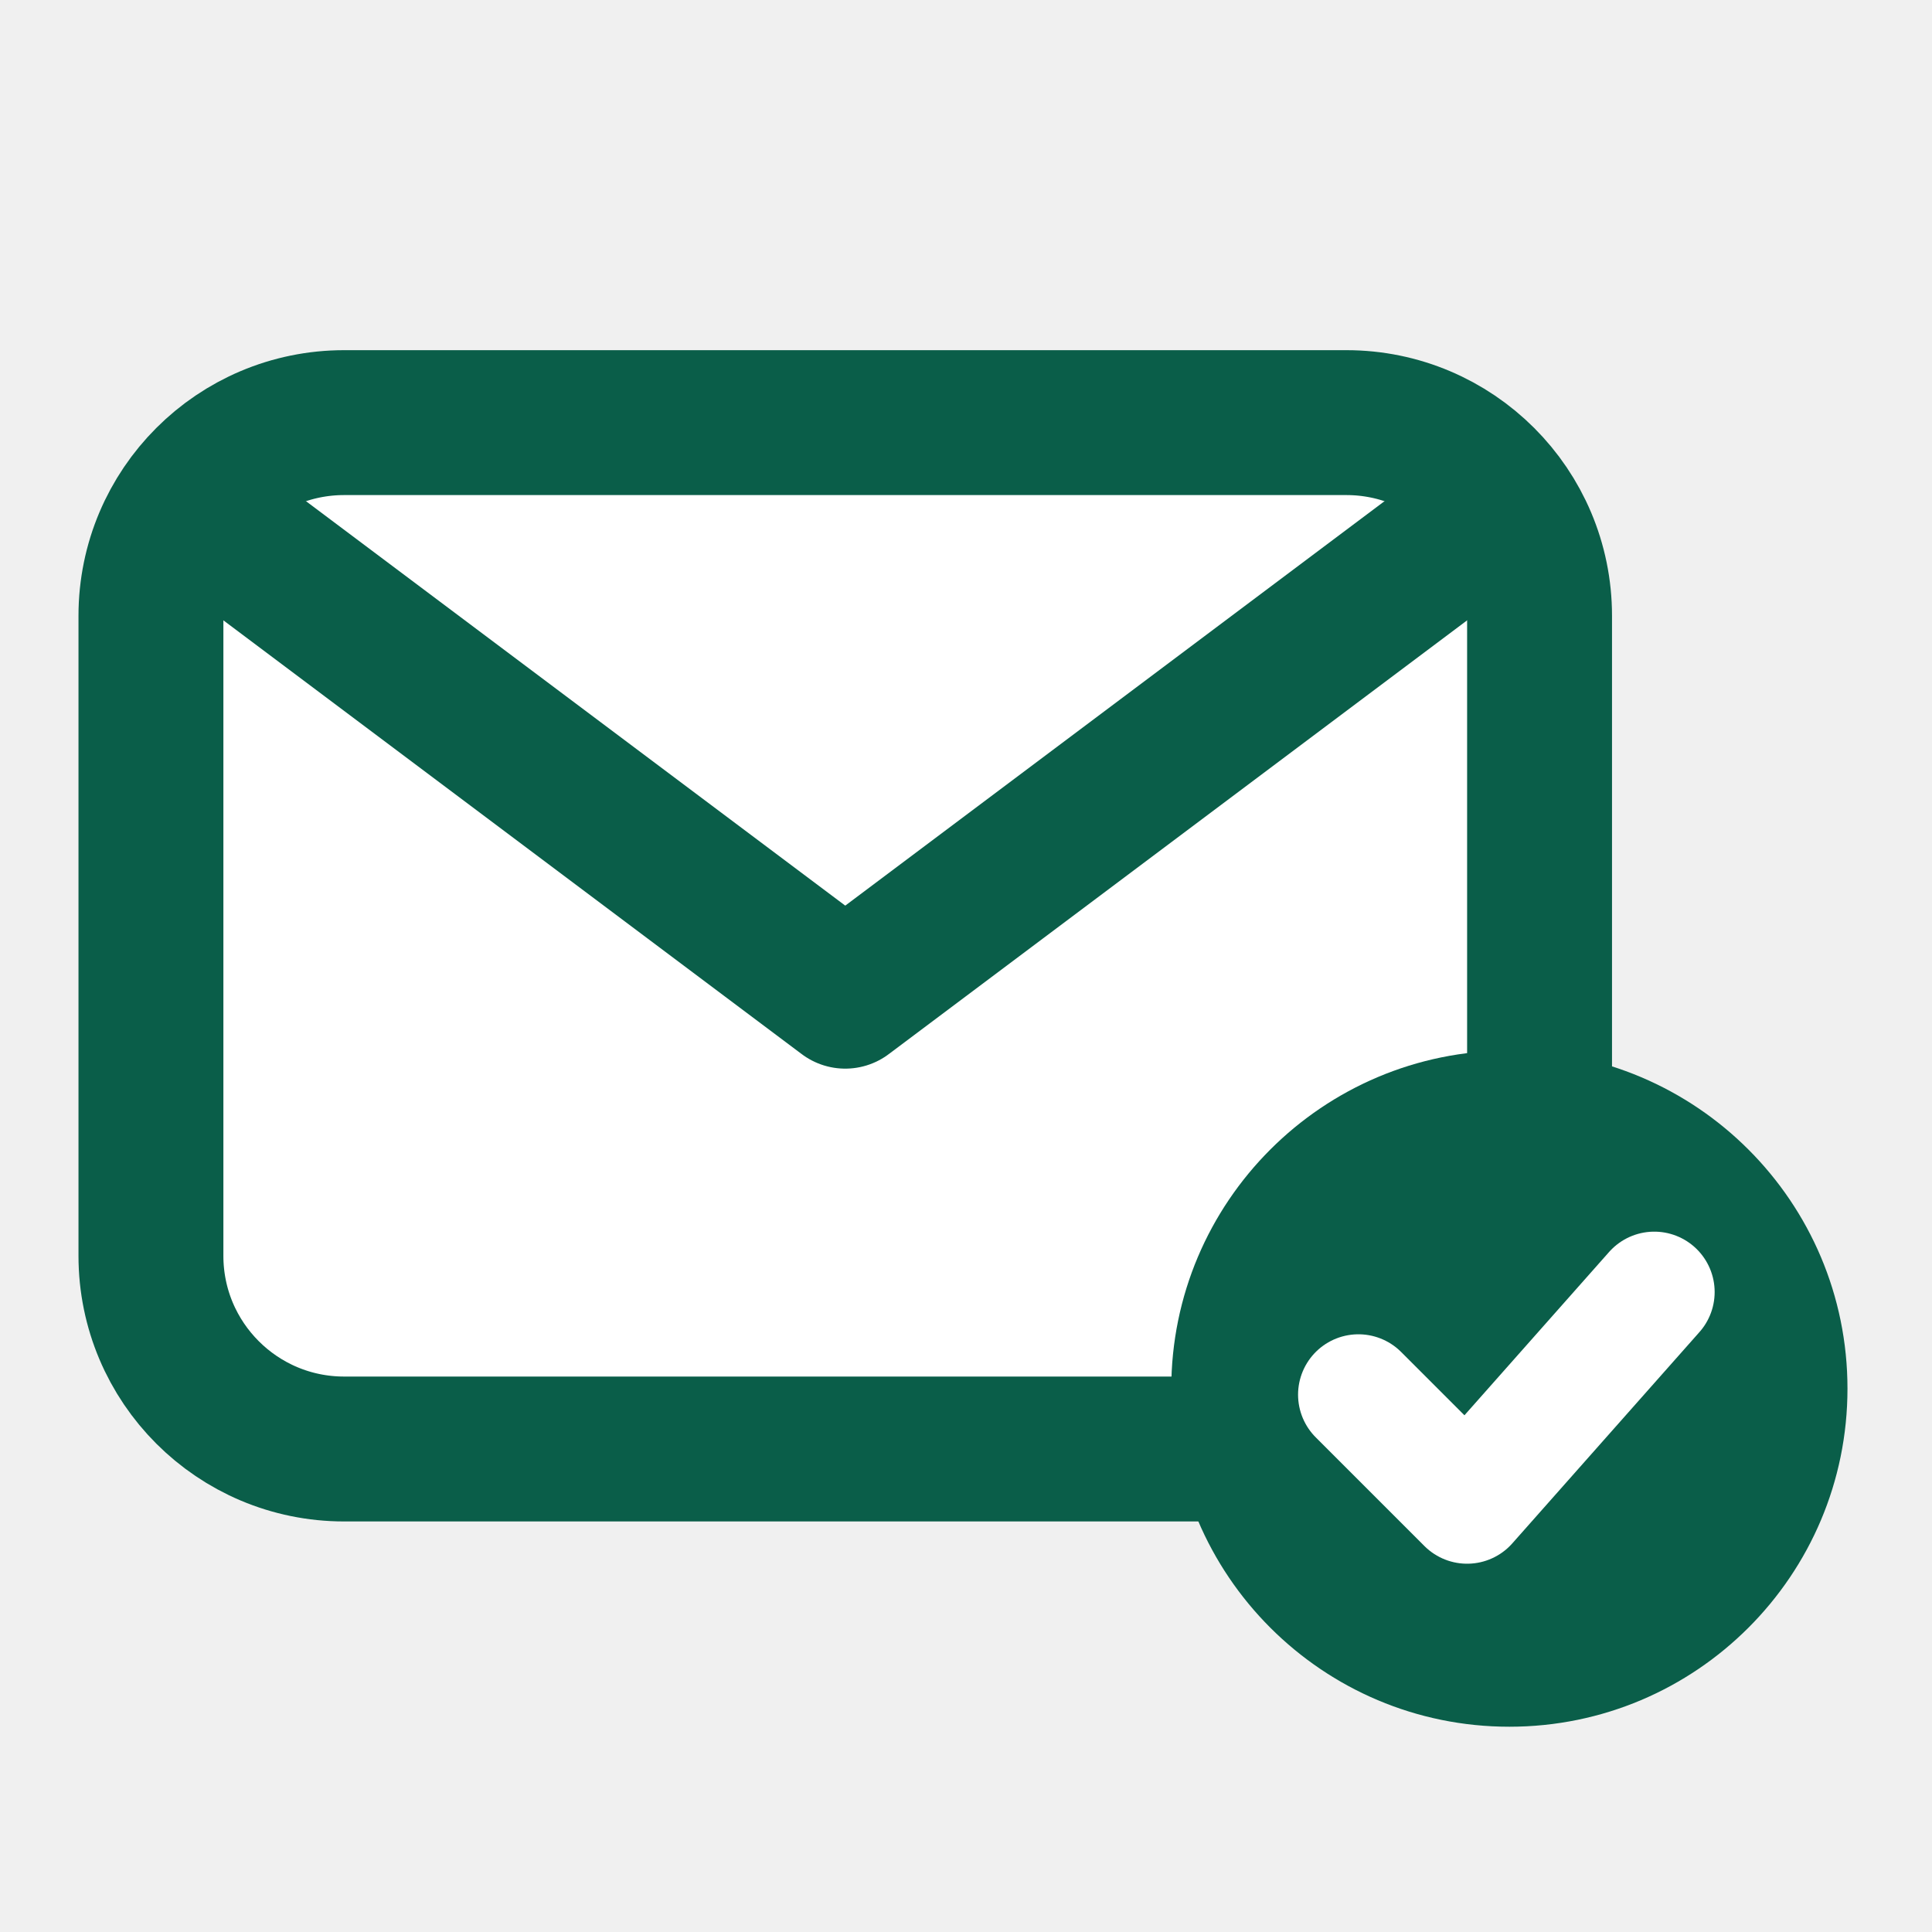
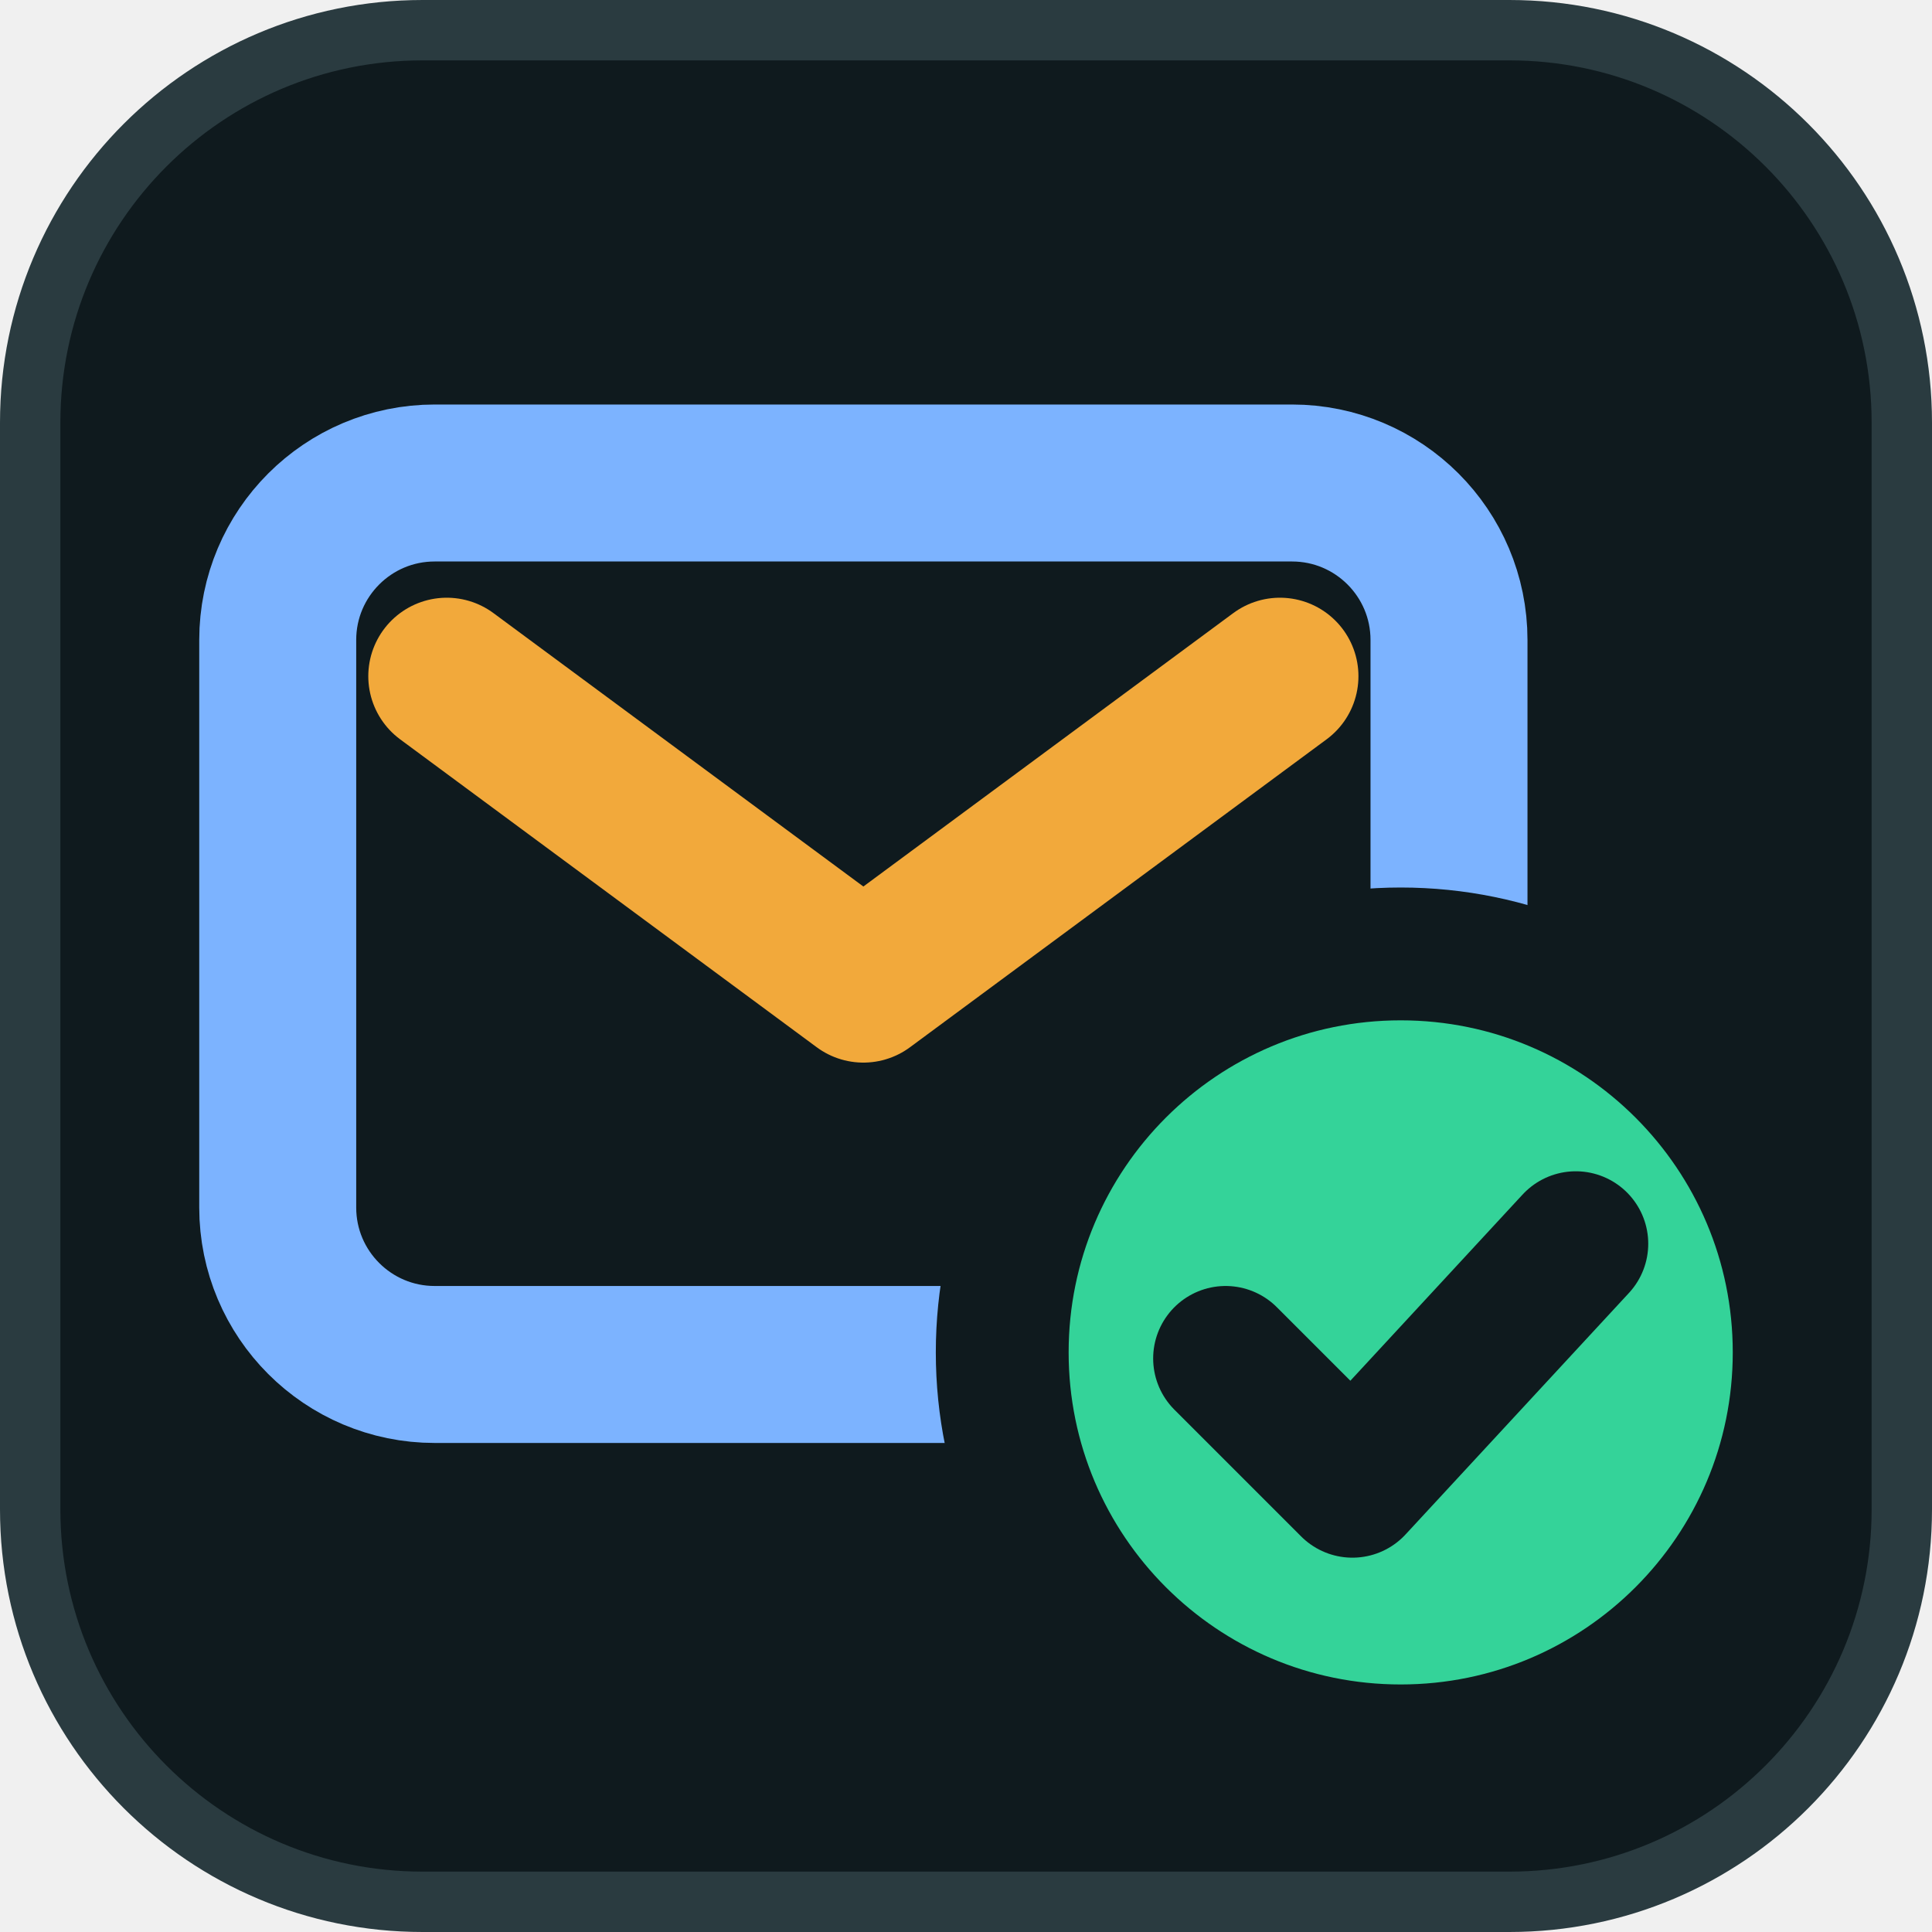
- <svg xmlns="http://www.w3.org/2000/svg" viewBox="0 0 32 32">
-   <rect x="2.5" y="7" width="23" height="17" rx="3.2" fill="#FFFFFF" stroke="#0A5E49" stroke-width="2.4" />
-   <path d="M4 9l10 7.5L24 9" fill="none" stroke="#0A5E49" stroke-width="2.4" stroke-linejoin="round" />
-   <circle cx="25" cy="23" r="5.6" fill="#0A5E49" />
-   <path d="M22.5 23.1l1.8 1.8 3.1-3.5" fill="none" stroke="#FFFFFF" stroke-width="2" stroke-linecap="round" stroke-linejoin="round" />
+ <svg xmlns="http://www.w3.org/2000/svg" viewBox="0 0 32 32" role="img" aria-label="Agent Emailing">
+   <rect x=".5" y=".5" width="31" height="31" rx="6.5" fill="#0F1A1E" stroke="#2A3B40" />
+   <rect x="4.6" y="8" width="19.4" height="14.6" rx="2.6" fill="none" stroke="#7CB3FF" stroke-width="2.6" />
+   <path d="M7.4 11.2 14.3 16.3 21.2 11.2" fill="none" stroke="#F2A93B" stroke-width="2.6" stroke-linecap="round" stroke-linejoin="round" />
+   <circle cx="23.2" cy="22.4" r="6.6" fill="#34D399" stroke="#0F1A1E" stroke-width="2.2" />
+   <path d="M20.3 22.5 22.4 24.6 26.1 20.6" fill="none" stroke="#0F1A1E" stroke-width="2.4" stroke-linecap="round" stroke-linejoin="round" />
</svg>
